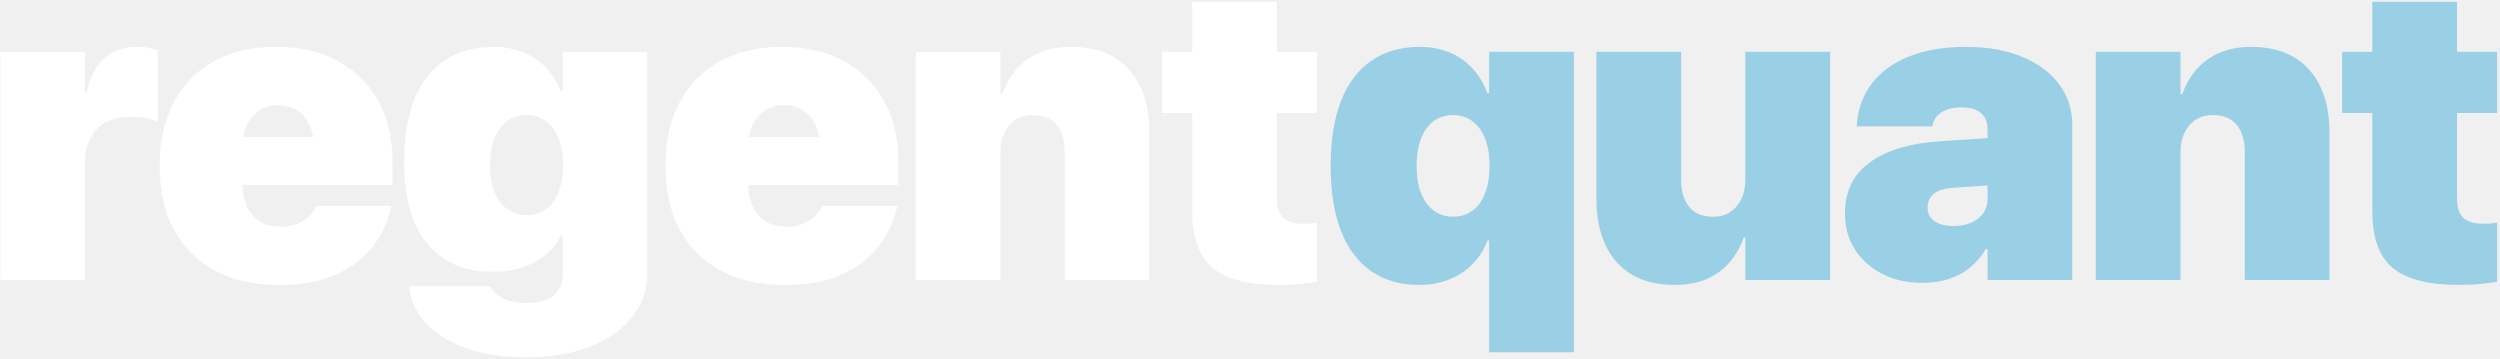
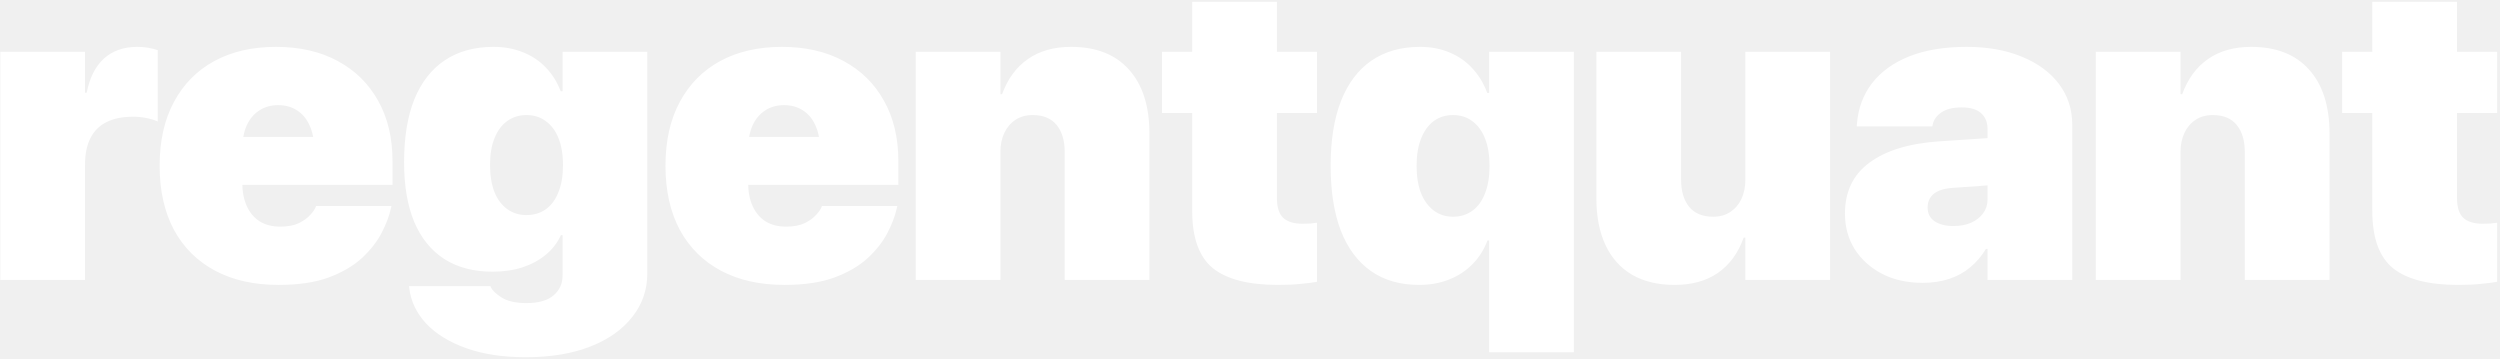
<svg xmlns="http://www.w3.org/2000/svg" width="768" height="110" viewBox="0 0 768 110" fill="none">
-   <path d="M0.097 86V15.922H26.122V28.49H26.63C27.519 23.92 29.275 20.429 31.898 18.017C34.565 15.604 37.992 14.398 42.182 14.398C43.282 14.398 44.361 14.483 45.419 14.652C46.477 14.822 47.492 15.075 48.466 15.414V37.313C47.366 36.848 46.16 36.488 44.848 36.234C43.578 35.98 42.266 35.853 40.912 35.853C37.654 35.853 34.924 36.404 32.724 37.504C30.523 38.604 28.873 40.255 27.773 42.455C26.672 44.613 26.122 47.322 26.122 50.58V86H0.097ZM85.602 87.523C78.027 87.523 71.51 86.064 66.051 83.144C60.592 80.224 56.382 76.034 53.419 70.575C50.5 65.074 49.04 58.536 49.04 50.961V50.898C49.04 43.28 50.5 36.763 53.419 31.347C56.34 25.888 60.465 21.698 65.797 18.778C71.172 15.858 77.498 14.398 84.777 14.398C92.056 14.398 98.361 15.837 103.693 18.715C109.067 21.592 113.214 25.655 116.134 30.902C119.097 36.15 120.578 42.328 120.578 49.438V56.801H61.735V42.074H108.517L96.52 55.912V45.883C96.52 43.047 96.055 40.614 95.124 38.583C94.235 36.552 92.965 35.007 91.315 33.949C89.665 32.849 87.718 32.299 85.475 32.299C83.232 32.299 81.286 32.849 79.635 33.949C77.985 35.007 76.694 36.552 75.763 38.583C74.875 40.614 74.43 43.047 74.43 45.883V56.039C74.43 58.874 74.896 61.308 75.827 63.339C76.758 65.37 78.091 66.936 79.826 68.036C81.561 69.094 83.656 69.623 86.11 69.623C88.395 69.623 90.299 69.263 91.823 68.544C93.346 67.782 94.531 66.915 95.377 65.941C96.266 64.968 96.816 64.143 97.028 63.466L97.091 63.275H120.26L120.07 64.101C119.562 66.386 118.61 68.882 117.213 71.591C115.817 74.257 113.807 76.817 111.183 79.272C108.56 81.684 105.153 83.672 100.963 85.238C96.816 86.762 91.696 87.523 85.602 87.523ZM161.523 109.74C154.498 109.74 148.383 108.809 143.178 106.947C137.973 105.085 133.868 102.546 130.863 99.33C127.901 96.114 126.187 92.496 125.722 88.476L125.658 87.904H150.668L150.795 88.222C151.218 89.195 152.319 90.253 154.096 91.395C155.916 92.538 158.455 93.109 161.713 93.109C165.479 93.109 168.272 92.305 170.092 90.697C171.912 89.132 172.821 87.121 172.821 84.667V72.226H172.314C171.256 74.553 169.711 76.563 167.68 78.256C165.691 79.906 163.3 81.197 160.507 82.128C157.756 83.017 154.688 83.461 151.303 83.461C145.505 83.461 140.575 82.17 136.513 79.589C132.45 76.965 129.361 73.157 127.245 68.163C125.172 63.17 124.135 57.076 124.135 49.882V49.818C124.135 42.159 125.193 35.705 127.309 30.458C129.467 25.211 132.577 21.233 136.64 18.524C140.745 15.774 145.738 14.398 151.62 14.398C154.921 14.398 157.926 14.949 160.634 16.049C163.342 17.107 165.67 18.651 167.616 20.683C169.605 22.714 171.15 25.168 172.25 28.046H172.821V15.922H198.847V84.032C198.847 89.026 197.323 93.448 194.277 97.299C191.272 101.192 186.977 104.239 181.391 106.439C175.805 108.64 169.182 109.74 161.523 109.74ZM161.713 66.068C163.998 66.068 165.987 65.476 167.68 64.291C169.373 63.064 170.663 61.308 171.552 59.023C172.483 56.737 172.948 53.987 172.948 50.77V50.707C172.948 47.449 172.483 44.677 171.552 42.392C170.621 40.106 169.309 38.371 167.616 37.187C165.966 35.959 163.998 35.346 161.713 35.346C159.47 35.346 157.502 35.959 155.81 37.187C154.159 38.371 152.869 40.106 151.938 42.392C151.007 44.634 150.541 47.385 150.541 50.644V50.707C150.541 53.881 150.986 56.632 151.874 58.959C152.805 61.244 154.117 63 155.81 64.228C157.502 65.455 159.47 66.068 161.713 66.068ZM240.998 87.523C233.423 87.523 226.906 86.064 221.447 83.144C215.988 80.224 211.777 76.034 208.815 70.575C205.895 65.074 204.435 58.536 204.435 50.961V50.898C204.435 43.28 205.895 36.763 208.815 31.347C211.735 25.888 215.861 21.698 221.193 18.778C226.568 15.858 232.894 14.398 240.173 14.398C247.451 14.398 253.757 15.837 259.089 18.715C264.463 21.592 268.61 25.655 271.53 30.902C274.492 36.15 275.973 42.328 275.973 49.438V56.801H217.131V42.074H263.913L251.916 55.912V45.883C251.916 43.047 251.45 40.614 250.519 38.583C249.631 36.552 248.361 35.007 246.711 33.949C245.06 32.849 243.114 32.299 240.871 32.299C238.628 32.299 236.681 32.849 235.031 33.949C233.381 35.007 232.09 36.552 231.159 38.583C230.27 40.614 229.826 43.047 229.826 45.883V56.039C229.826 58.874 230.291 61.308 231.222 63.339C232.153 65.37 233.486 66.936 235.221 68.036C236.957 69.094 239.051 69.623 241.506 69.623C243.791 69.623 245.695 69.263 247.219 68.544C248.742 67.782 249.927 66.915 250.773 65.941C251.662 64.968 252.212 64.143 252.424 63.466L252.487 63.275H275.656L275.466 64.101C274.958 66.386 274.006 68.882 272.609 71.591C271.213 74.257 269.203 76.817 266.579 79.272C263.955 81.684 260.549 83.672 256.359 85.238C252.212 86.762 247.092 87.523 240.998 87.523ZM281.308 86V15.922H307.333V28.935H307.841C309.576 24.195 312.221 20.598 315.776 18.144C319.33 15.647 323.753 14.398 329.042 14.398C336.744 14.398 342.669 16.726 346.816 21.381C351.005 26.036 353.1 32.574 353.1 40.995V86H327.075V46.708C327.075 43.196 326.249 40.424 324.599 38.393C322.949 36.361 320.494 35.346 317.236 35.346C315.204 35.346 313.448 35.832 311.967 36.806C310.486 37.779 309.343 39.112 308.539 40.805C307.735 42.497 307.333 44.444 307.333 46.645V86H281.308ZM392.585 87.523C383.529 87.523 376.864 85.81 372.59 82.382C368.358 78.912 366.242 73.051 366.242 64.799V34.711H356.975V15.922H366.242V0.561H392.268V15.922H404.582V34.711H392.268V60.8C392.268 63.635 392.902 65.666 394.172 66.894C395.484 68.121 397.473 68.734 400.139 68.734C401.112 68.734 401.916 68.713 402.551 68.671C403.228 68.586 403.905 68.502 404.582 68.417V86.571C403.186 86.825 401.514 87.037 399.567 87.206C397.663 87.418 395.336 87.523 392.585 87.523Z" fill="white" />
-   <path d="M457.461 108.217V73.876H456.953C455.895 76.711 454.35 79.144 452.319 81.176C450.33 83.207 447.939 84.773 445.146 85.873C442.395 86.973 439.327 87.523 435.942 87.523C430.144 87.523 425.214 86.106 421.152 83.27C417.089 80.393 414 76.246 411.884 70.829C409.811 65.37 408.774 58.747 408.774 50.961V50.898C408.774 43.069 409.832 36.446 411.948 31.029C414.106 25.57 417.216 21.444 421.279 18.651C425.384 15.816 430.377 14.398 436.259 14.398C439.56 14.398 442.565 14.97 445.273 16.112C447.981 17.213 450.309 18.821 452.255 20.936C454.244 23.052 455.789 25.591 456.889 28.554H457.461V15.922H483.486V108.217H457.461ZM446.352 66.576C448.637 66.576 450.626 65.963 452.319 64.735C454.012 63.508 455.302 61.731 456.191 59.403C457.122 57.076 457.587 54.283 457.587 51.024V50.961C457.587 47.66 457.122 44.846 456.191 42.519C455.26 40.191 453.948 38.414 452.255 37.187C450.605 35.959 448.637 35.346 446.352 35.346C444.109 35.346 442.142 35.959 440.449 37.187C438.798 38.414 437.508 40.191 436.577 42.519C435.646 44.846 435.18 47.639 435.18 50.898V50.961C435.18 54.177 435.625 56.949 436.513 59.276C437.444 61.604 438.756 63.402 440.449 64.672C442.142 65.941 444.109 66.576 446.352 66.576ZM514.465 87.523C509.345 87.523 504.986 86.487 501.389 84.413C497.792 82.297 495.062 79.25 493.2 75.272C491.338 71.295 490.407 66.513 490.407 60.927V15.922H516.433V55.214C516.433 58.726 517.258 61.498 518.908 63.529C520.559 65.561 523.013 66.576 526.272 66.576C528.345 66.576 530.101 66.09 531.54 65.116C533.021 64.143 534.164 62.81 534.968 61.117C535.772 59.382 536.174 57.435 536.174 55.277V15.922H562.199V86H536.174V72.987H535.666C533.973 77.727 531.329 81.345 527.732 83.842C524.177 86.296 519.755 87.523 514.465 87.523ZM590.576 86.889C585.879 86.889 581.732 85.958 578.135 84.096C574.58 82.234 571.787 79.716 569.756 76.542C567.767 73.326 566.772 69.708 566.772 65.688V65.624C566.772 58.853 569.29 53.627 574.326 49.945C579.362 46.221 586.535 44.042 595.845 43.407L624.472 41.503V55.976L600.161 57.69C597.41 57.859 595.379 58.472 594.067 59.53C592.798 60.588 592.163 61.985 592.163 63.72V63.783C592.163 65.603 592.882 66.999 594.321 67.973C595.76 68.946 597.685 69.433 600.097 69.433C602.171 69.433 603.991 69.094 605.556 68.417C607.122 67.698 608.349 66.724 609.238 65.497C610.127 64.27 610.571 62.895 610.571 61.371V39.599C610.571 37.567 609.915 35.959 608.603 34.774C607.291 33.59 605.303 32.997 602.637 32.997C599.971 32.997 597.897 33.505 596.416 34.52C594.935 35.536 594.046 36.763 593.75 38.202L593.623 38.837H570.39L570.454 38.012C570.835 33.23 572.379 29.083 575.088 25.57C577.838 22.016 581.647 19.265 586.513 17.318C591.422 15.372 597.283 14.398 604.096 14.398C610.613 14.398 616.305 15.414 621.172 17.445C626.038 19.434 629.826 22.227 632.534 25.824C635.242 29.421 636.596 33.59 636.596 38.329V86H610.571V76.478H610.063C608.751 78.679 607.143 80.562 605.239 82.128C603.377 83.694 601.219 84.879 598.764 85.683C596.31 86.487 593.581 86.889 590.576 86.889ZM643.835 86V15.922H669.861V28.935H670.369C672.104 24.195 674.748 20.598 678.303 18.144C681.858 15.647 686.28 14.398 691.57 14.398C699.272 14.398 705.196 16.726 709.343 21.381C713.533 26.036 715.627 32.574 715.627 40.995V86H689.602V46.708C689.602 43.196 688.777 40.424 687.126 38.393C685.476 36.361 683.022 35.346 679.763 35.346C677.732 35.346 675.976 35.832 674.495 36.806C673.013 37.779 671.871 39.112 671.067 40.805C670.263 42.497 669.861 44.444 669.861 46.645V86H643.835ZM755.112 87.523C746.056 87.523 739.391 85.81 735.117 82.382C730.885 78.912 728.77 73.051 728.77 64.799V34.711H719.502V15.922H728.77V0.561H754.795V15.922H767.109V34.711H754.795V60.8C754.795 63.635 755.43 65.666 756.699 66.894C758.011 68.121 760 68.734 762.666 68.734C763.639 68.734 764.443 68.713 765.078 68.671C765.755 68.586 766.432 68.502 767.109 68.417V86.571C765.713 86.825 764.041 87.037 762.095 87.206C760.19 87.418 757.863 87.523 755.112 87.523Z" fill="#9AD0E6" />
+   <g clip-path="url(#clip0_27_20)">
+     <path d="M0.097 86V15.922H26.122V28.49H26.63C27.519 23.92 29.275 20.429 31.898 18.017C34.565 15.604 37.992 14.398 42.182 14.398C43.282 14.398 44.361 14.483 45.419 14.652C46.477 14.822 47.492 15.075 48.466 15.414V37.313C47.366 36.848 46.16 36.488 44.848 36.234C43.578 35.98 42.266 35.853 40.912 35.853C37.654 35.853 34.924 36.404 32.724 37.504C30.523 38.604 28.873 40.255 27.773 42.455C26.672 44.613 26.122 47.322 26.122 50.58V86H0.097ZM85.602 87.523C78.027 87.523 71.51 86.064 66.051 83.144C60.592 80.224 56.382 76.034 53.419 70.575C50.5 65.074 49.04 58.536 49.04 50.961V50.898C49.04 43.28 50.5 36.763 53.419 31.347C56.34 25.888 60.465 21.698 65.797 18.778C71.172 15.858 77.498 14.398 84.777 14.398C92.056 14.398 98.361 15.837 103.693 18.715C109.067 21.592 113.214 25.655 116.134 30.902C119.097 36.15 120.578 42.328 120.578 49.438V56.801H61.735V42.074H108.517L96.52 55.912V45.883C96.52 43.047 96.055 40.614 95.124 38.583C94.235 36.552 92.965 35.007 91.315 33.949C89.665 32.849 87.718 32.299 85.475 32.299C83.232 32.299 81.286 32.849 79.635 33.949C77.985 35.007 76.694 36.552 75.763 38.583C74.875 40.614 74.43 43.047 74.43 45.883V56.039C74.43 58.874 74.896 61.308 75.827 63.339C76.758 65.37 78.091 66.936 79.826 68.036C81.561 69.094 83.656 69.623 86.11 69.623C88.395 69.623 90.299 69.263 91.823 68.544C93.346 67.782 94.531 66.915 95.377 65.941C96.266 64.968 96.816 64.143 97.028 63.466L97.091 63.275H120.26L120.07 64.101C119.562 66.386 118.61 68.882 117.213 71.591C115.817 74.257 113.807 76.817 111.183 79.272C108.56 81.684 105.153 83.672 100.963 85.238C96.816 86.762 91.696 87.523 85.602 87.523ZM161.523 109.74C154.498 109.74 148.383 108.809 143.178 106.947C137.973 105.085 133.868 102.546 130.863 99.33C127.901 96.114 126.187 92.496 125.722 88.476L125.658 87.904H150.668L150.795 88.222C151.218 89.195 152.319 90.253 154.096 91.395C155.916 92.538 158.455 93.109 161.713 93.109C165.479 93.109 168.272 92.305 170.092 90.697C171.912 89.132 172.821 87.121 172.821 84.667V72.226H172.314C171.256 74.553 169.711 76.563 167.68 78.256C165.691 79.906 163.3 81.197 160.507 82.128C157.756 83.017 154.688 83.461 151.303 83.461C145.505 83.461 140.575 82.17 136.513 79.589C132.45 76.965 129.361 73.157 127.245 68.163C125.172 63.17 124.135 57.076 124.135 49.882V49.818C124.135 42.159 125.193 35.705 127.309 30.458C129.467 25.211 132.577 21.233 136.64 18.524C140.745 15.774 145.738 14.398 151.62 14.398C154.921 14.398 157.926 14.949 160.634 16.049C163.342 17.107 165.67 18.651 167.616 20.683C169.605 22.714 171.15 25.168 172.25 28.046H172.821V15.922H198.847V84.032C198.847 89.026 197.323 93.448 194.277 97.299C191.272 101.192 186.977 104.239 181.391 106.439C175.805 108.64 169.182 109.74 161.523 109.74ZM161.713 66.068C163.998 66.068 165.987 65.476 167.68 64.291C169.373 63.064 170.663 61.308 171.552 59.023C172.483 56.737 172.948 53.987 172.948 50.77V50.707C172.948 47.449 172.483 44.677 171.552 42.392C170.621 40.106 169.309 38.371 167.616 37.187C165.966 35.959 163.998 35.346 161.713 35.346C159.47 35.346 157.502 35.959 155.81 37.187C154.159 38.371 152.869 40.106 151.938 42.392C151.007 44.634 150.541 47.385 150.541 50.644V50.707C150.541 53.881 150.986 56.632 151.874 58.959C152.805 61.244 154.117 63 155.81 64.228C157.502 65.455 159.47 66.068 161.713 66.068ZM240.998 87.523C233.423 87.523 226.906 86.064 221.447 83.144C215.988 80.224 211.777 76.034 208.815 70.575C205.895 65.074 204.435 58.536 204.435 50.961V50.898C204.435 43.28 205.895 36.763 208.815 31.347C211.735 25.888 215.861 21.698 221.193 18.778C226.568 15.858 232.894 14.398 240.173 14.398C247.451 14.398 253.757 15.837 259.089 18.715C264.463 21.592 268.61 25.655 271.53 30.902C274.492 36.15 275.973 42.328 275.973 49.438V56.801H217.131V42.074H263.913L251.916 55.912V45.883C251.916 43.047 251.45 40.614 250.519 38.583C249.631 36.552 248.361 35.007 246.711 33.949C245.06 32.849 243.114 32.299 240.871 32.299C238.628 32.299 236.681 32.849 235.031 33.949C233.381 35.007 232.09 36.552 231.159 38.583C230.27 40.614 229.826 43.047 229.826 45.883V56.039C229.826 58.874 230.291 61.308 231.222 63.339C232.153 65.37 233.486 66.936 235.221 68.036C236.957 69.094 239.051 69.623 241.506 69.623C243.791 69.623 245.695 69.263 247.219 68.544C248.742 67.782 249.927 66.915 250.773 65.941C251.662 64.968 252.212 64.143 252.424 63.466L252.487 63.275H275.656L275.466 64.101C274.958 66.386 274.006 68.882 272.609 71.591C271.213 74.257 269.203 76.817 266.579 79.272C263.955 81.684 260.549 83.672 256.359 85.238C252.212 86.762 247.092 87.523 240.998 87.523ZM281.308 86V15.922H307.333V28.935H307.841C309.576 24.195 312.221 20.598 315.776 18.144C319.33 15.647 323.753 14.398 329.042 14.398C336.744 14.398 342.669 16.726 346.816 21.381C351.005 26.036 353.1 32.574 353.1 40.995V86H327.075V46.708C327.075 43.196 326.249 40.424 324.599 38.393C322.949 36.361 320.494 35.346 317.236 35.346C315.204 35.346 313.448 35.832 311.967 36.806C310.486 37.779 309.343 39.112 308.539 40.805C307.735 42.497 307.333 44.444 307.333 46.645V86H281.308ZM392.585 87.523C383.529 87.523 376.864 85.81 372.59 82.382C368.358 78.912 366.242 73.051 366.242 64.799V34.711H356.975V15.922H366.242V0.561H392.268V15.922H404.582V34.711H392.268V60.8C392.268 63.635 392.902 65.666 394.172 66.894C395.484 68.121 397.473 68.734 400.139 68.734C401.112 68.734 401.916 68.713 402.551 68.671C403.228 68.586 403.905 68.502 404.582 68.417V86.571C403.186 86.825 401.514 87.037 399.567 87.206C397.663 87.418 395.336 87.523 392.585 87.523Z" fill="white" />
+     <path d="M457.461 108.217V73.876H456.953C455.895 76.711 454.35 79.144 452.319 81.176C450.33 83.207 447.939 84.773 445.146 85.873C442.395 86.973 439.327 87.523 435.942 87.523C430.144 87.523 425.214 86.106 421.152 83.27C417.089 80.393 414 76.246 411.884 70.829C409.811 65.37 408.774 58.747 408.774 50.961V50.898C408.774 43.069 409.832 36.446 411.948 31.029C414.106 25.57 417.216 21.444 421.279 18.651C425.384 15.816 430.377 14.398 436.259 14.398C439.56 14.398 442.565 14.97 445.273 16.112C447.981 17.213 450.309 18.821 452.255 20.936C454.244 23.052 455.789 25.591 456.889 28.554H457.461V15.922H483.486V108.217H457.461ZM446.352 66.576C448.637 66.576 450.626 65.963 452.319 64.735C454.012 63.508 455.302 61.731 456.191 59.403C457.122 57.076 457.587 54.283 457.587 51.024V50.961C457.587 47.66 457.122 44.846 456.191 42.519C455.26 40.191 453.948 38.414 452.255 37.187C450.605 35.959 448.637 35.346 446.352 35.346C444.109 35.346 442.142 35.959 440.449 37.187C438.798 38.414 437.508 40.191 436.577 42.519C435.646 44.846 435.18 47.639 435.18 50.898V50.961C435.18 54.177 435.625 56.949 436.513 59.276C437.444 61.604 438.756 63.402 440.449 64.672C442.142 65.941 444.109 66.576 446.352 66.576ZM514.465 87.523C509.345 87.523 504.986 86.487 501.389 84.413C497.792 82.297 495.062 79.25 493.2 75.272C491.338 71.295 490.407 66.513 490.407 60.927V15.922H516.433V55.214C516.433 58.726 517.258 61.498 518.908 63.529C520.559 65.561 523.013 66.576 526.272 66.576C528.345 66.576 530.101 66.09 531.54 65.116C533.021 64.143 534.164 62.81 534.968 61.117C535.772 59.382 536.174 57.435 536.174 55.277V15.922H562.199V86H536.174V72.987H535.666C533.973 77.727 531.329 81.345 527.732 83.842C524.177 86.296 519.755 87.523 514.465 87.523ZM590.576 86.889C585.879 86.889 581.732 85.958 578.135 84.096C574.58 82.234 571.787 79.716 569.756 76.542C567.767 73.326 566.772 69.708 566.772 65.688V65.624C566.772 58.853 569.29 53.627 574.326 49.945C579.362 46.221 586.535 44.042 595.845 43.407L624.472 41.503V55.976L600.161 57.69C597.41 57.859 595.379 58.472 594.067 59.53C592.798 60.588 592.163 61.985 592.163 63.72V63.783C592.163 65.603 592.882 66.999 594.321 67.973C595.76 68.946 597.685 69.433 600.097 69.433C602.171 69.433 603.991 69.094 605.556 68.417C607.122 67.698 608.349 66.724 609.238 65.497C610.127 64.27 610.571 62.895 610.571 61.371V39.599C610.571 37.567 609.915 35.959 608.603 34.774C607.291 33.59 605.303 32.997 602.637 32.997C599.971 32.997 597.897 33.505 596.416 34.52C594.935 35.536 594.046 36.763 593.75 38.202L593.623 38.837H570.39L570.454 38.012C570.835 33.23 572.379 29.083 575.088 25.57C577.838 22.016 581.647 19.265 586.513 17.318C591.422 15.372 597.283 14.398 604.096 14.398C610.613 14.398 616.305 15.414 621.172 17.445C626.038 19.434 629.826 22.227 632.534 25.824C635.242 29.421 636.596 33.59 636.596 38.329V86H610.571V76.478H610.063C608.751 78.679 607.143 80.562 605.239 82.128C603.377 83.694 601.219 84.879 598.764 85.683C596.31 86.487 593.581 86.889 590.576 86.889ZM643.835 86V15.922H669.861V28.935H670.369C672.104 24.195 674.748 20.598 678.303 18.144C681.858 15.647 686.28 14.398 691.57 14.398C699.272 14.398 705.196 16.726 709.343 21.381C713.533 26.036 715.627 32.574 715.627 40.995V86H689.602V46.708C689.602 43.196 688.777 40.424 687.126 38.393C685.476 36.361 683.022 35.346 679.763 35.346C677.732 35.346 675.976 35.832 674.495 36.806C673.013 37.779 671.871 39.112 671.067 40.805C670.263 42.497 669.861 44.444 669.861 46.645V86H643.835ZM755.112 87.523C746.056 87.523 739.391 85.81 735.117 82.382C730.885 78.912 728.77 73.051 728.77 64.799V34.711H719.502V15.922H728.77V0.561H754.795V15.922H767.109V34.711H754.795V60.8C754.795 63.635 755.43 65.666 756.699 66.894C758.011 68.121 760 68.734 762.666 68.734C763.639 68.734 764.443 68.713 765.078 68.671C765.755 68.586 766.432 68.502 767.109 68.417V86.571C765.713 86.825 764.041 87.037 762.095 87.206C760.19 87.418 757.863 87.523 755.112 87.523Z" fill="white" />
+   </g>
+   <defs>
+     <clipPath id="clip0_27_20">
+       <rect width="768" height="110" fill="white" />
+     </clipPath>
+   </defs>
</svg>
